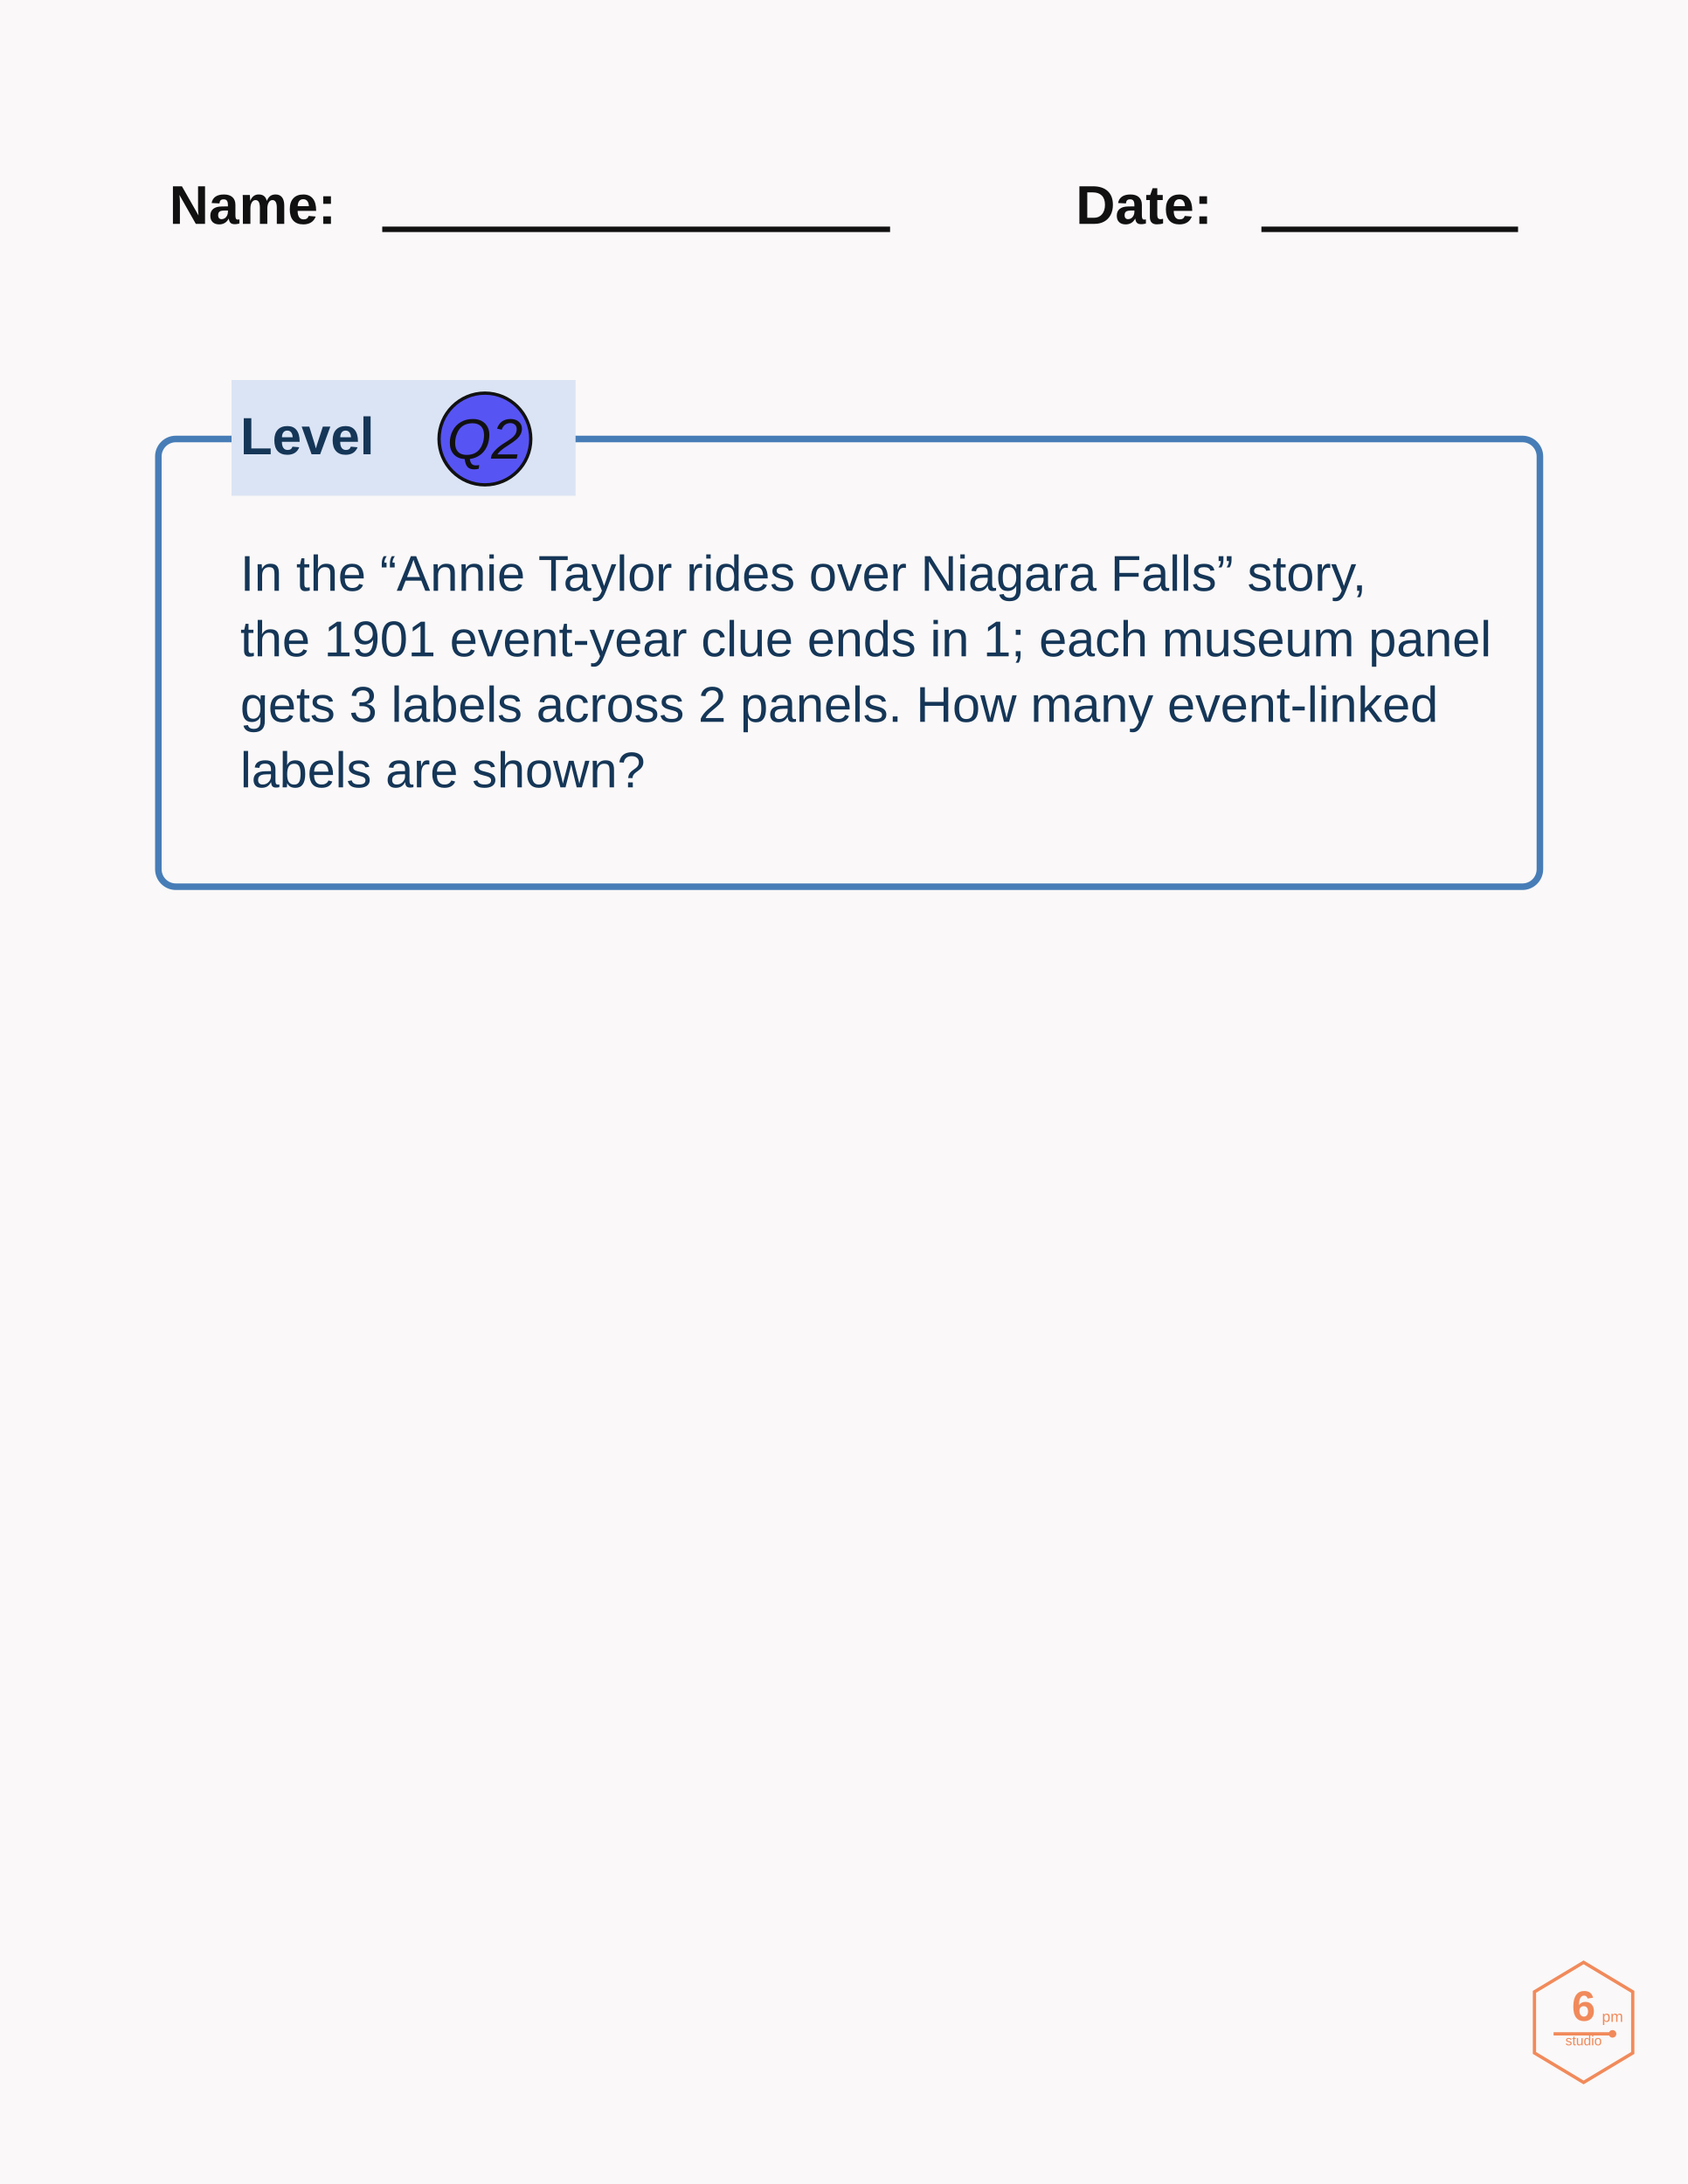
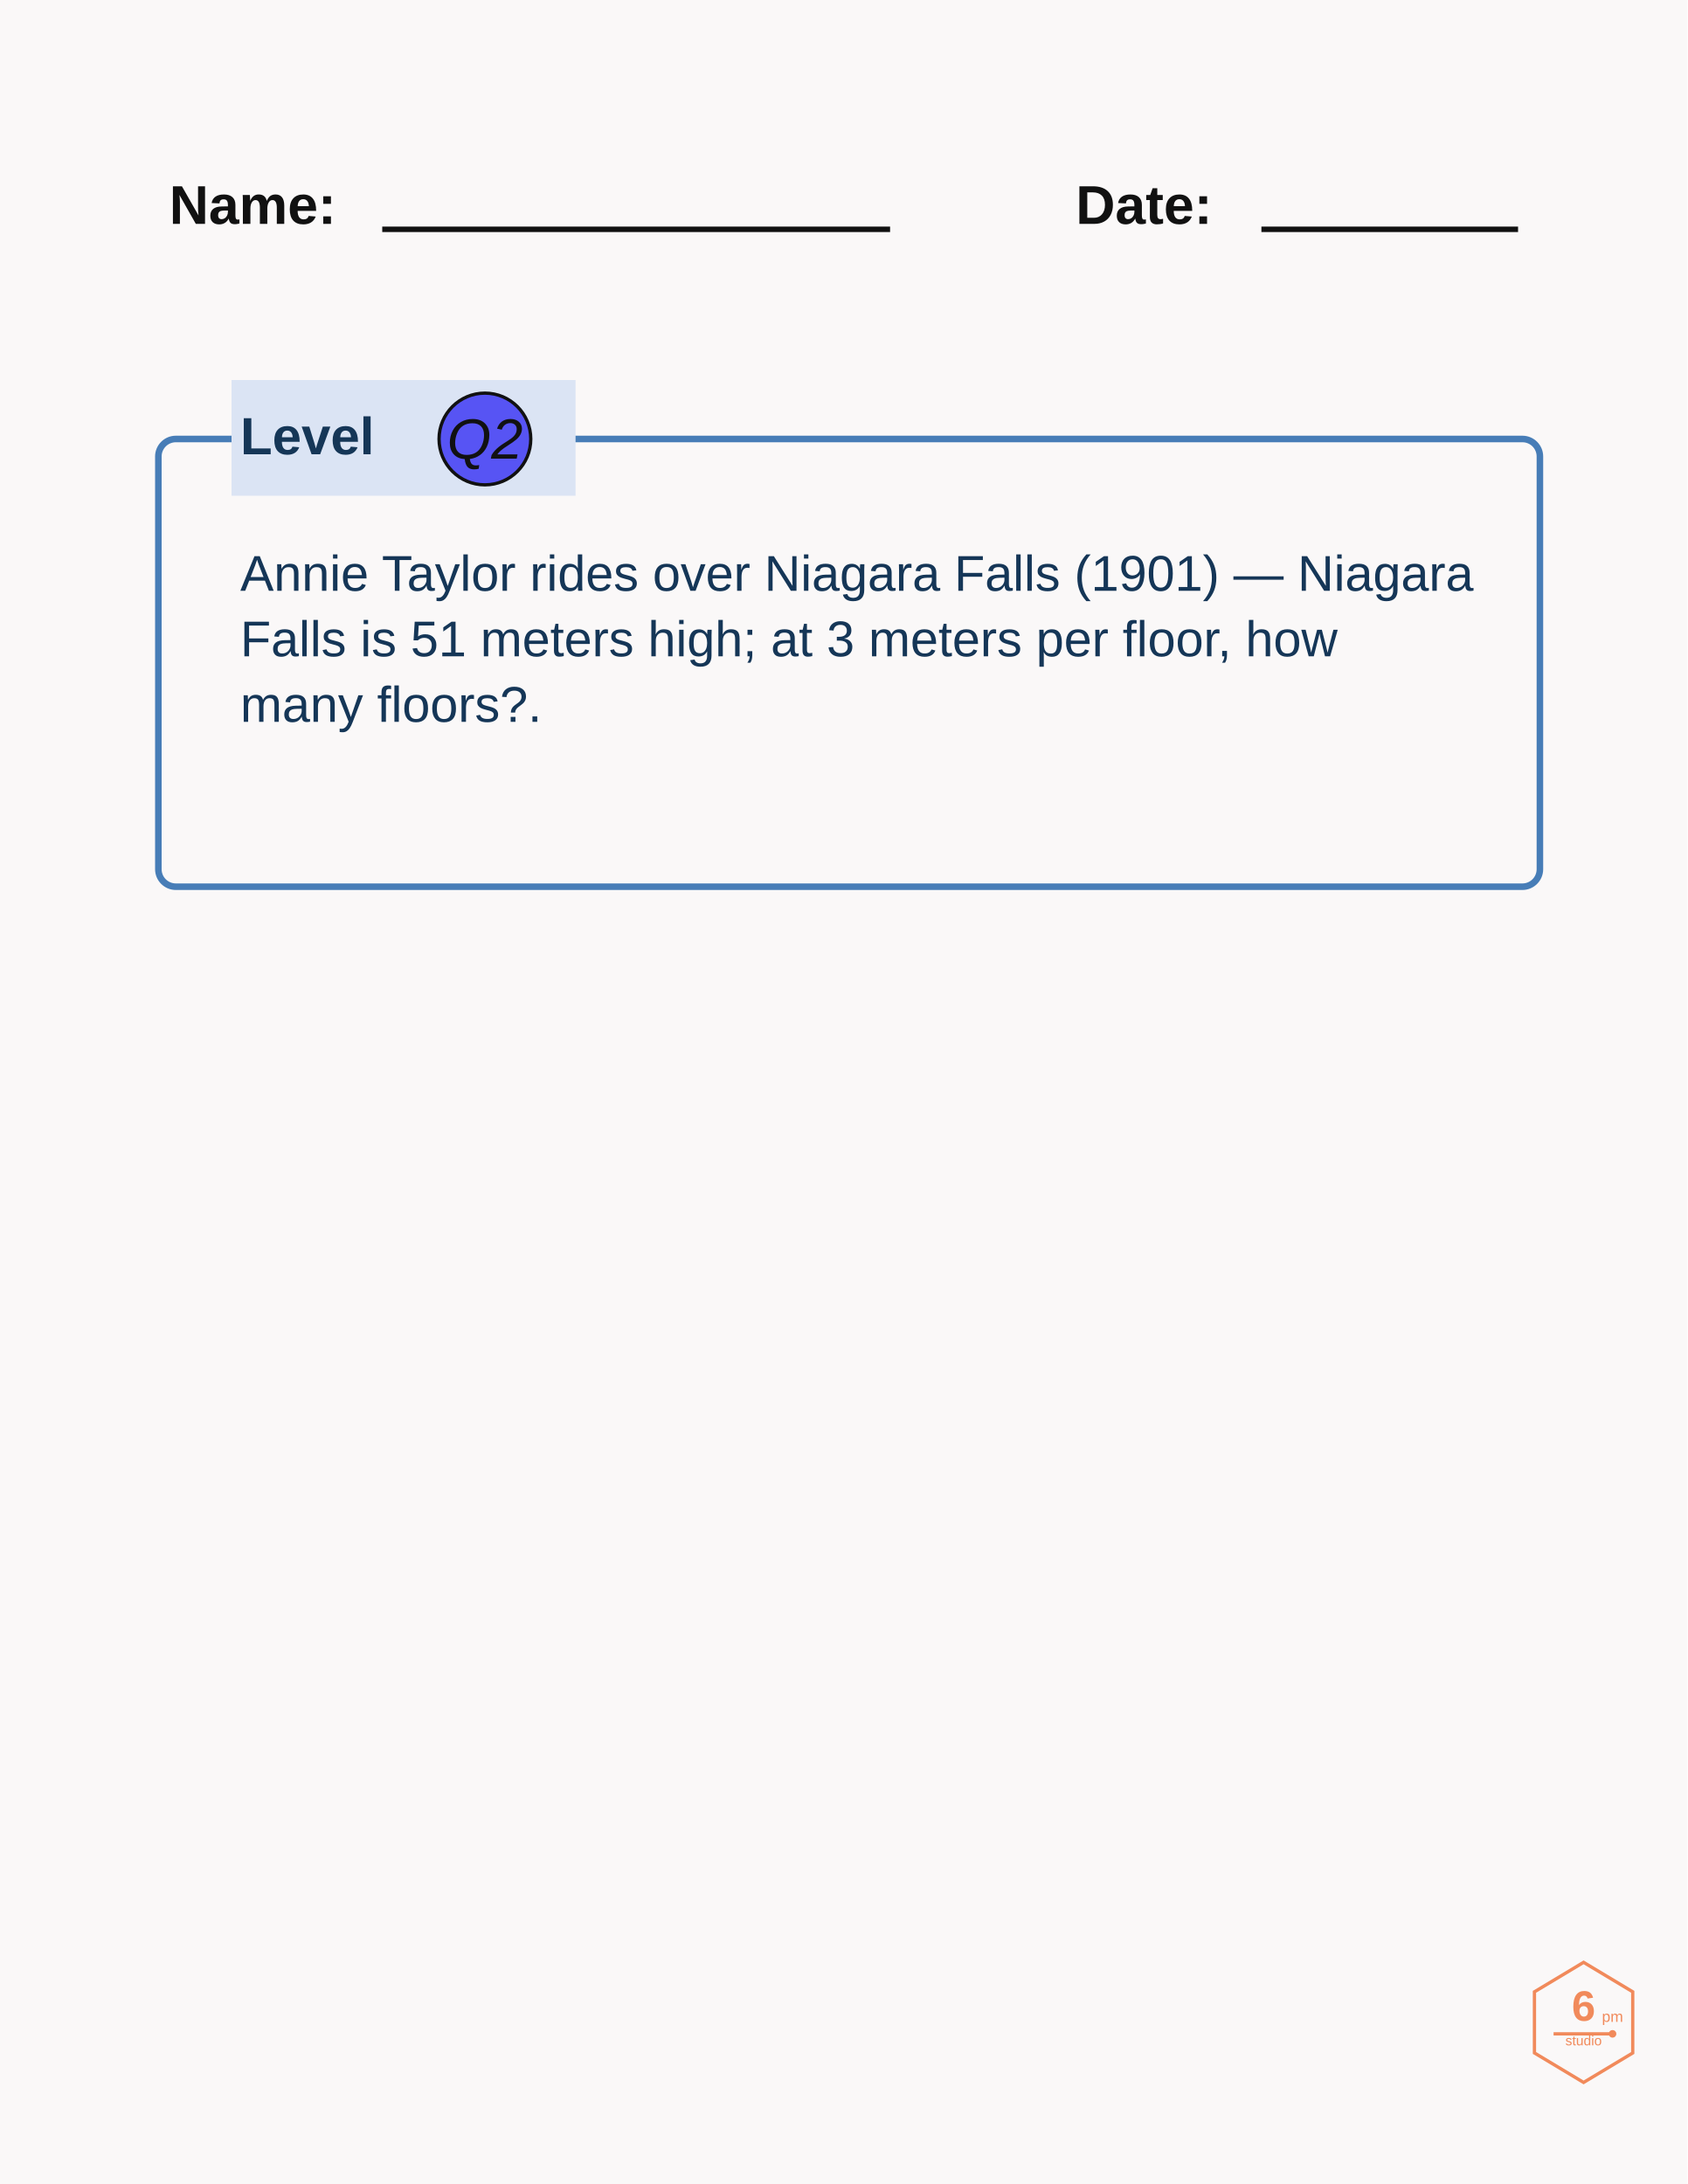
<svg xmlns="http://www.w3.org/2000/svg" width="1545" height="2000" viewBox="0 0 1545 2000" data-template-variant="level2" data-template-version="1.0.0" data-month="10" data-day="24">
  <rect width="1545" height="2000" fill="#faf8f8" />
  <g fill="#111" font-family="Arial, Helvetica, sans-serif">
    <text x="155" y="205" font-size="50" font-weight="700">Name:</text>
    <line x1="350" y1="210" x2="815" y2="210" stroke="#111" stroke-width="5" />
    <text x="985" y="205" font-size="50" font-weight="700">Date:</text>
    <line x1="1155" y1="210" x2="1390" y2="210" stroke="#111" stroke-width="5" />
  </g>
  <rect x="145" y="402" width="1265" height="410" rx="16" fill="#faf8f8" stroke="#477db7" stroke-width="6" />
  <rect x="212" y="348" width="315" height="106" fill="#dbe4f4" />
  <text x="220" y="416" fill="#153657" font-family="Arial, Helvetica, sans-serif" font-size="48" font-weight="700">Level</text>
  <circle cx="444" cy="402" r="42" fill="#5754f4" stroke="#111" stroke-width="3" />
  <text x="444" y="420" fill="#111" text-anchor="middle" font-family="Arial, Helvetica, sans-serif" font-size="52" font-style="italic">Q2</text>
-   <text x="220" y="541" fill="#153657" font-family="Arial, Helvetica, sans-serif" font-size="46">In the “Annie Taylor rides over Niagara Falls” story,</text>
-   <text x="220" y="601" fill="#153657" font-family="Arial, Helvetica, sans-serif" font-size="46">the 1901 event-year clue ends in 1; each museum panel</text>
-   <text x="220" y="661" fill="#153657" font-family="Arial, Helvetica, sans-serif" font-size="46">gets 3 labels across 2 panels. How many event-linked</text>
-   <text x="220" y="721" fill="#153657" font-family="Arial, Helvetica, sans-serif" font-size="46">labels are shown?</text>
+   <text x="220" y="541" fill="#153657" font-family="Arial, Helvetica, sans-serif" font-size="46">Annie Taylor rides over Niagara Falls (1901) — Niagara</text>
+   <text x="220" y="601" fill="#153657" font-family="Arial, Helvetica, sans-serif" font-size="46">Falls is 51 meters high; at 3 meters per floor, how</text>
+   <text x="220" y="661" fill="#153657" font-family="Arial, Helvetica, sans-serif" font-size="46">many floors?.</text>
  <g transform="translate(1495 1876) scale(0.5) translate(-1495 -1876)">
    <g transform="translate(1305 1710)" fill="none" stroke="#f18a5b" stroke-width="6">
      <path d="M100 8 190 62v112l-90 54-90-54V62Z" />
      <path d="M45 139h110" />
      <circle cx="153" cy="139" r="4" fill="#f18a5b" />
    </g>
    <text x="1405" y="1825" fill="#f18a5b" text-anchor="middle" font-family="Arial, Helvetica, sans-serif" font-size="78" font-weight="700">6</text>
    <text x="1458" y="1827" fill="#f18a5b" text-anchor="middle" font-family="Arial, Helvetica, sans-serif" font-size="28">pm</text>
    <text x="1405" y="1870" fill="#f18a5b" text-anchor="middle" font-family="Arial, Helvetica, sans-serif" font-size="25">studio</text>
  </g>
</svg>
